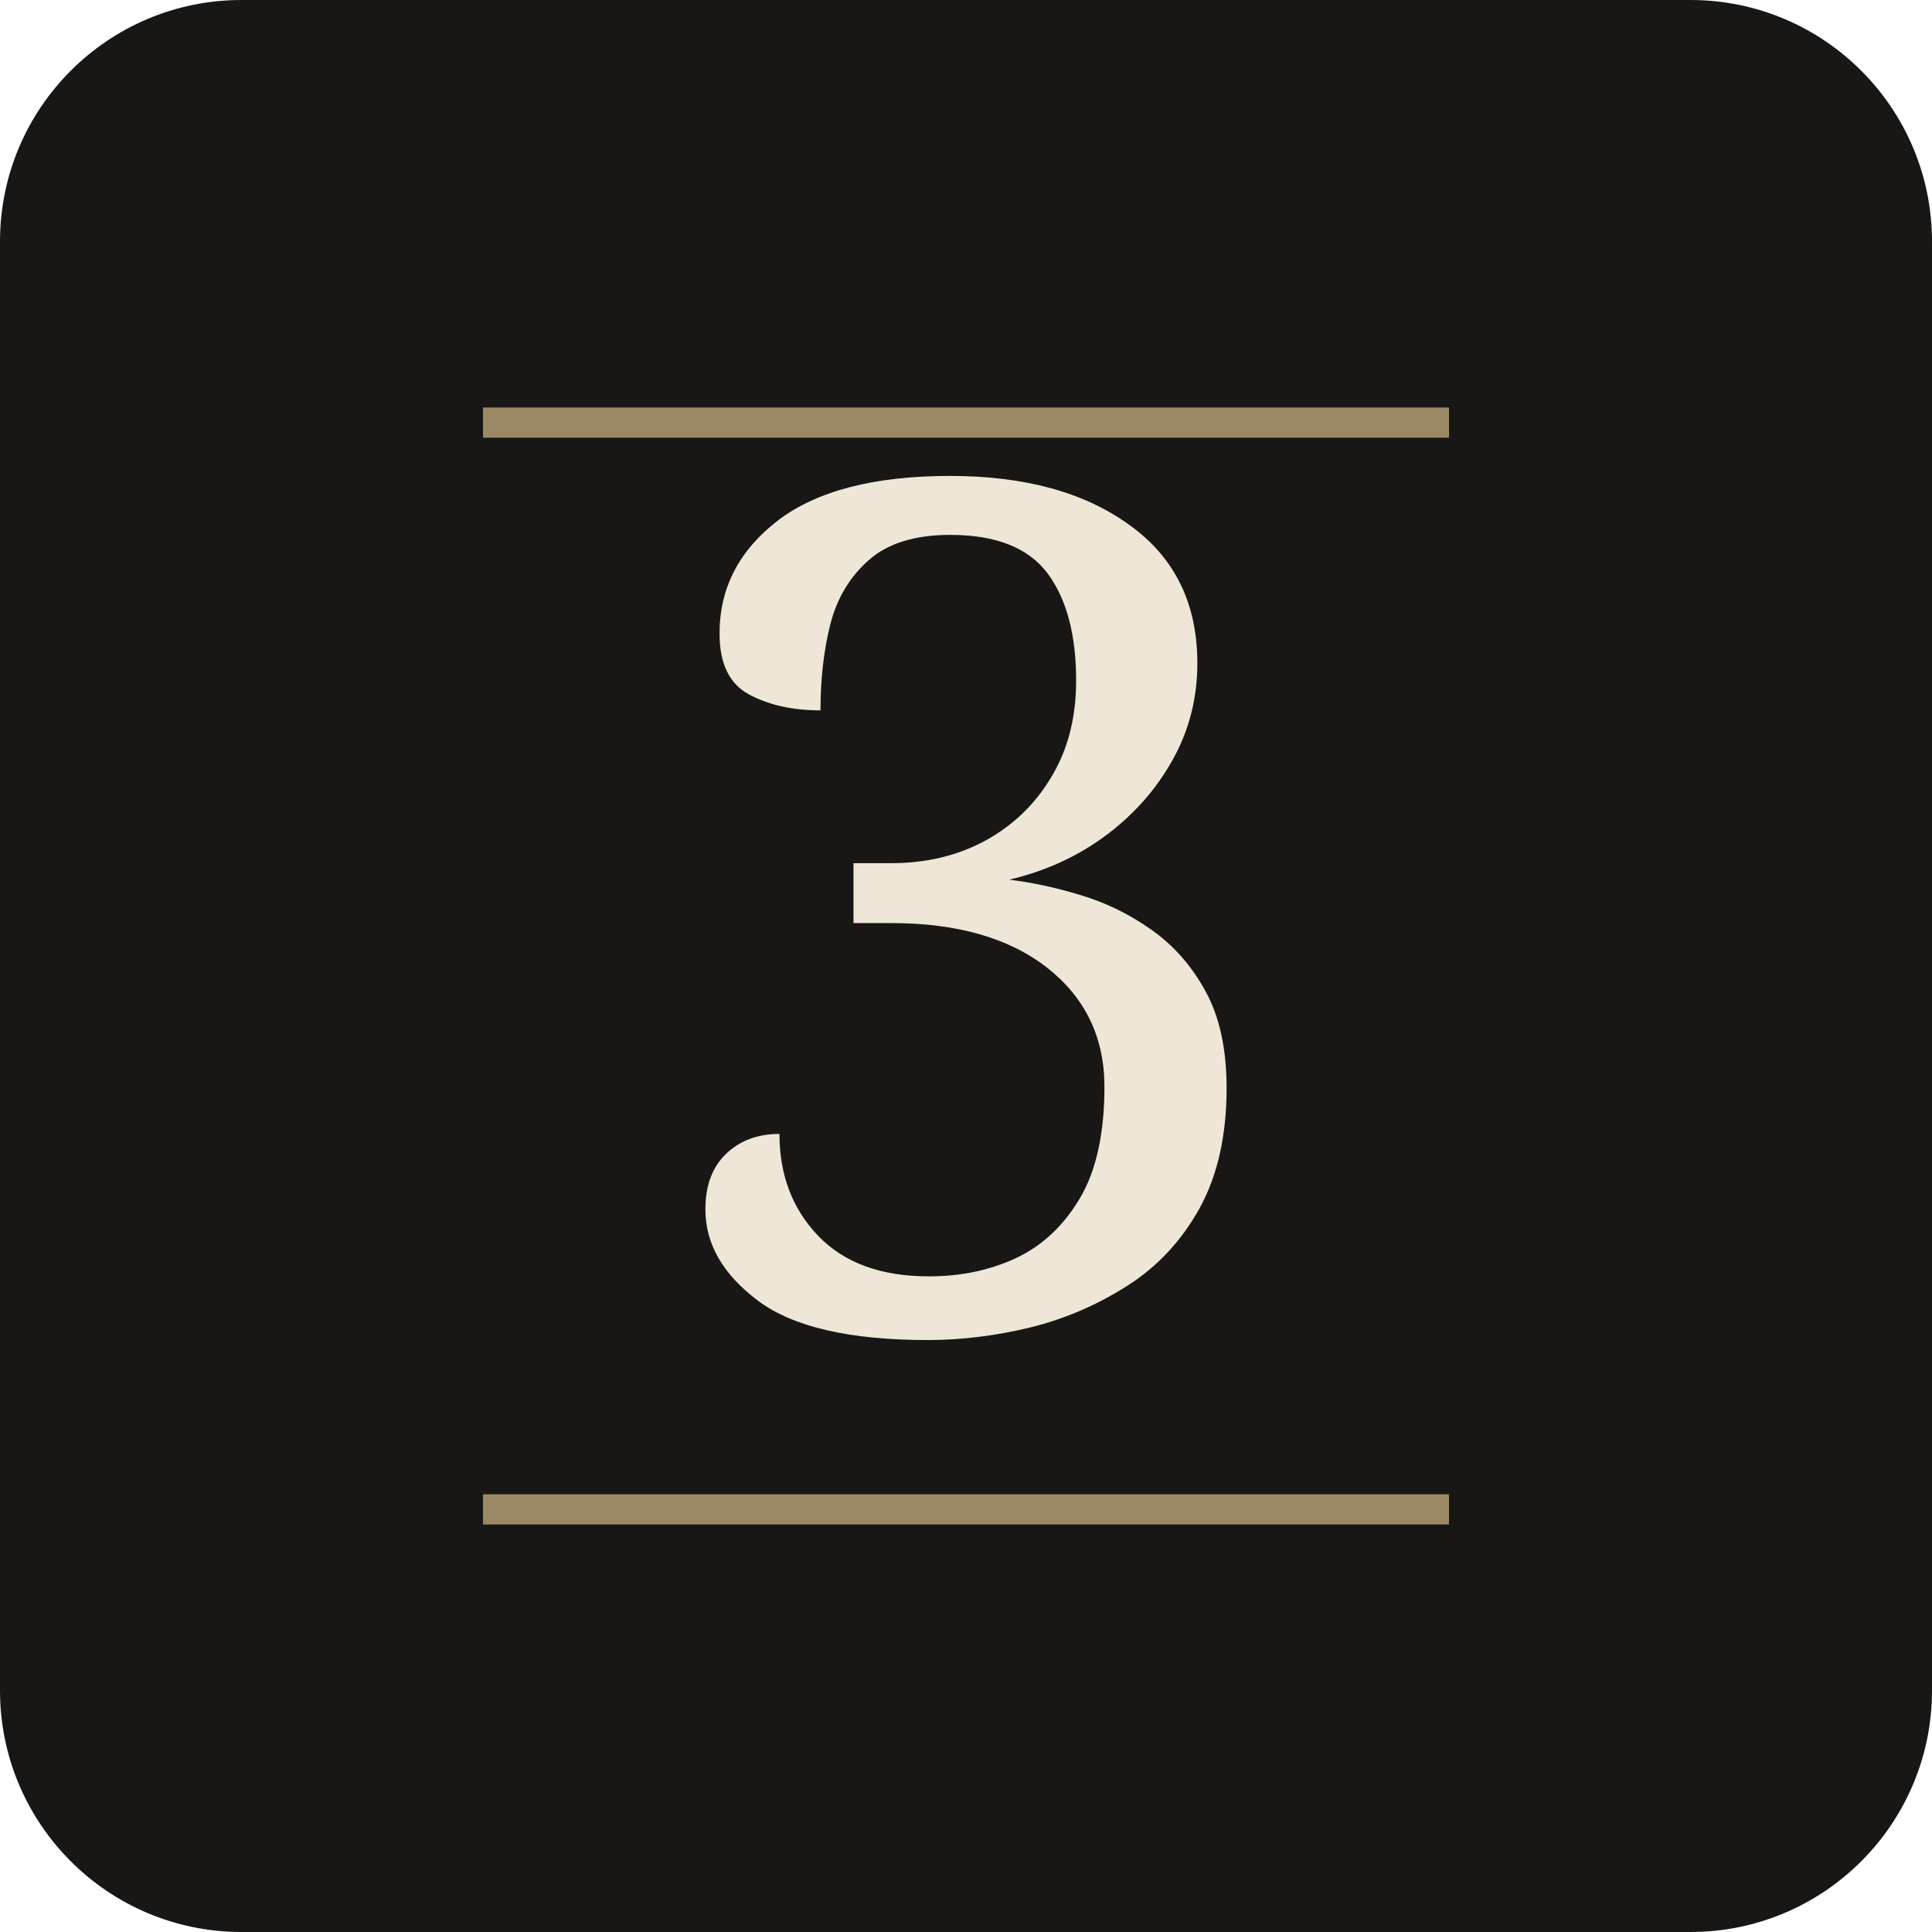
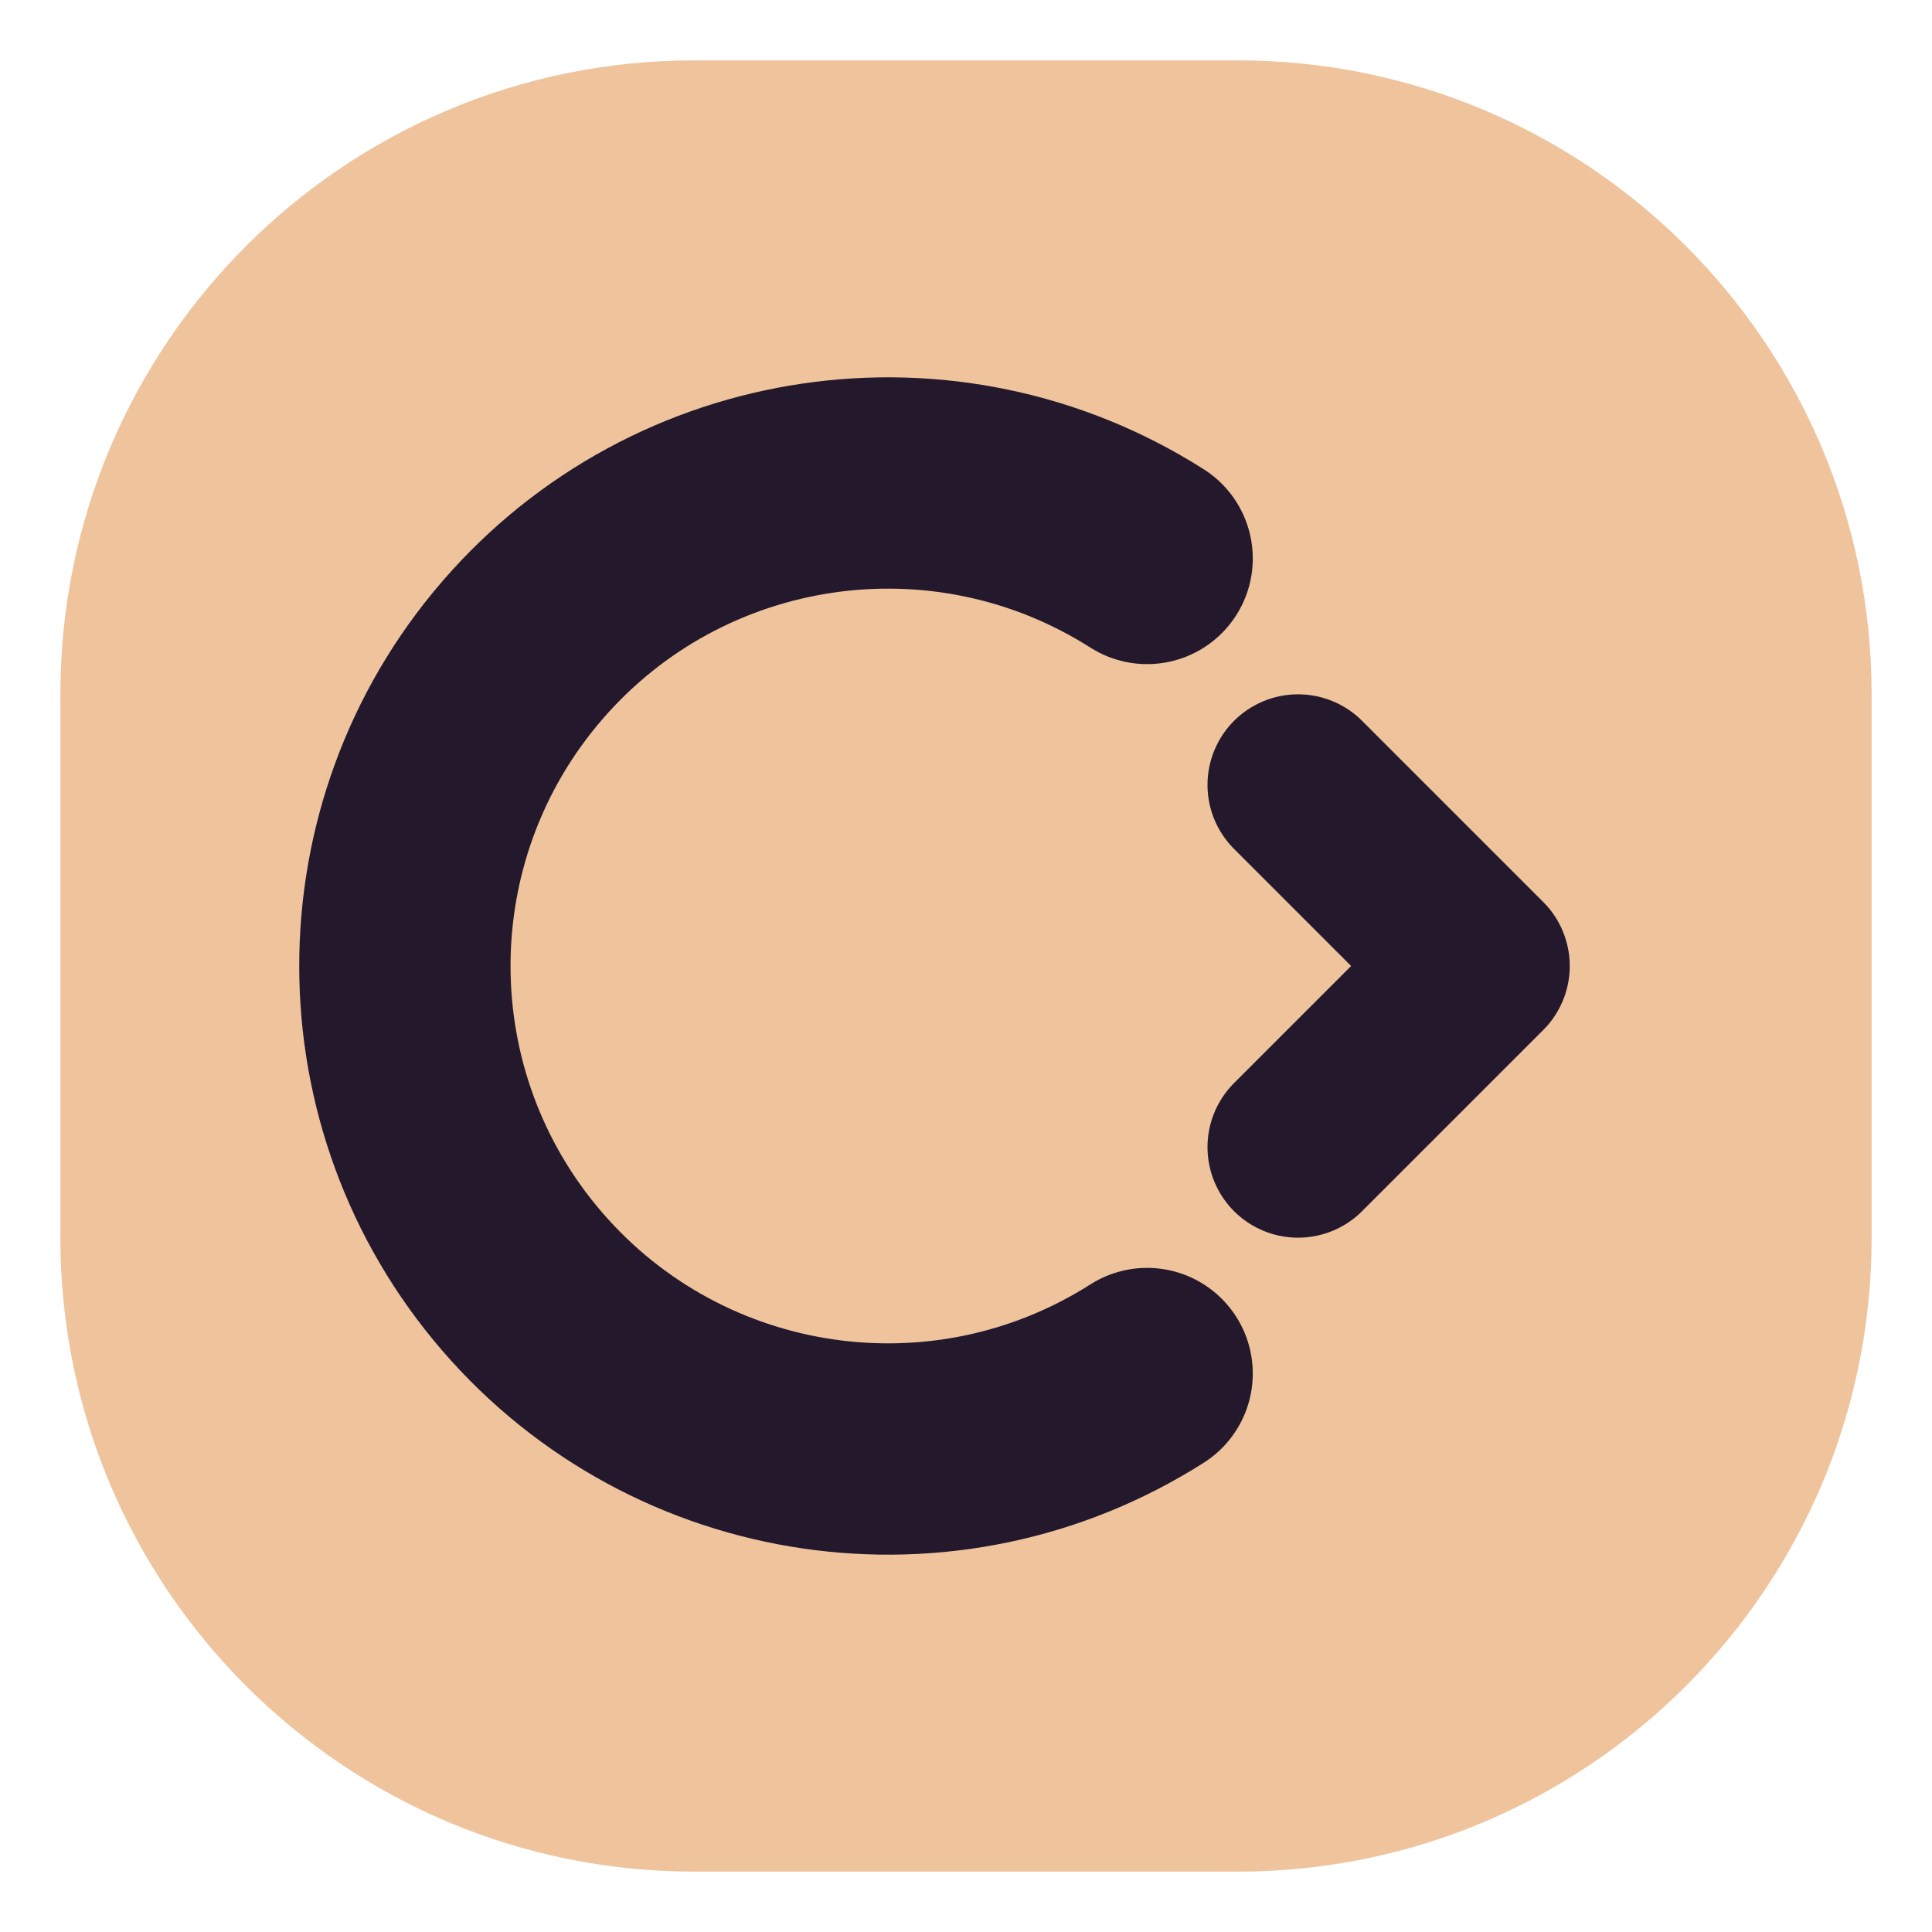
- <svg xmlns="http://www.w3.org/2000/svg" width="64" height="64" viewBox="0 0 64 64">
-   <rect width="64" height="64" rx="8" fill="#181715" />
-   <path d="M16 14h32M16 50h32" stroke="#9c8965" stroke-width="1" />
-   <text x="32" y="44" fill="#eee7d7" font-family="Georgia,serif" font-size="39" text-anchor="middle">3</text>
+ <svg xmlns="http://www.w3.org/2000/svg" width="64" height="64" viewBox="0 0 64 64" fill="none">
+   <rect x="2" y="2" width="60" height="60" rx="21" fill="#efc49d" />
+   <path d="M38 18.5a16 16 0 1 0 0 27" stroke="#24192c" stroke-width="7" stroke-linecap="round" />
+   <path d="m43 26 6 6-6 6" stroke="#24192c" stroke-width="6" stroke-linecap="round" stroke-linejoin="round" />
</svg>
